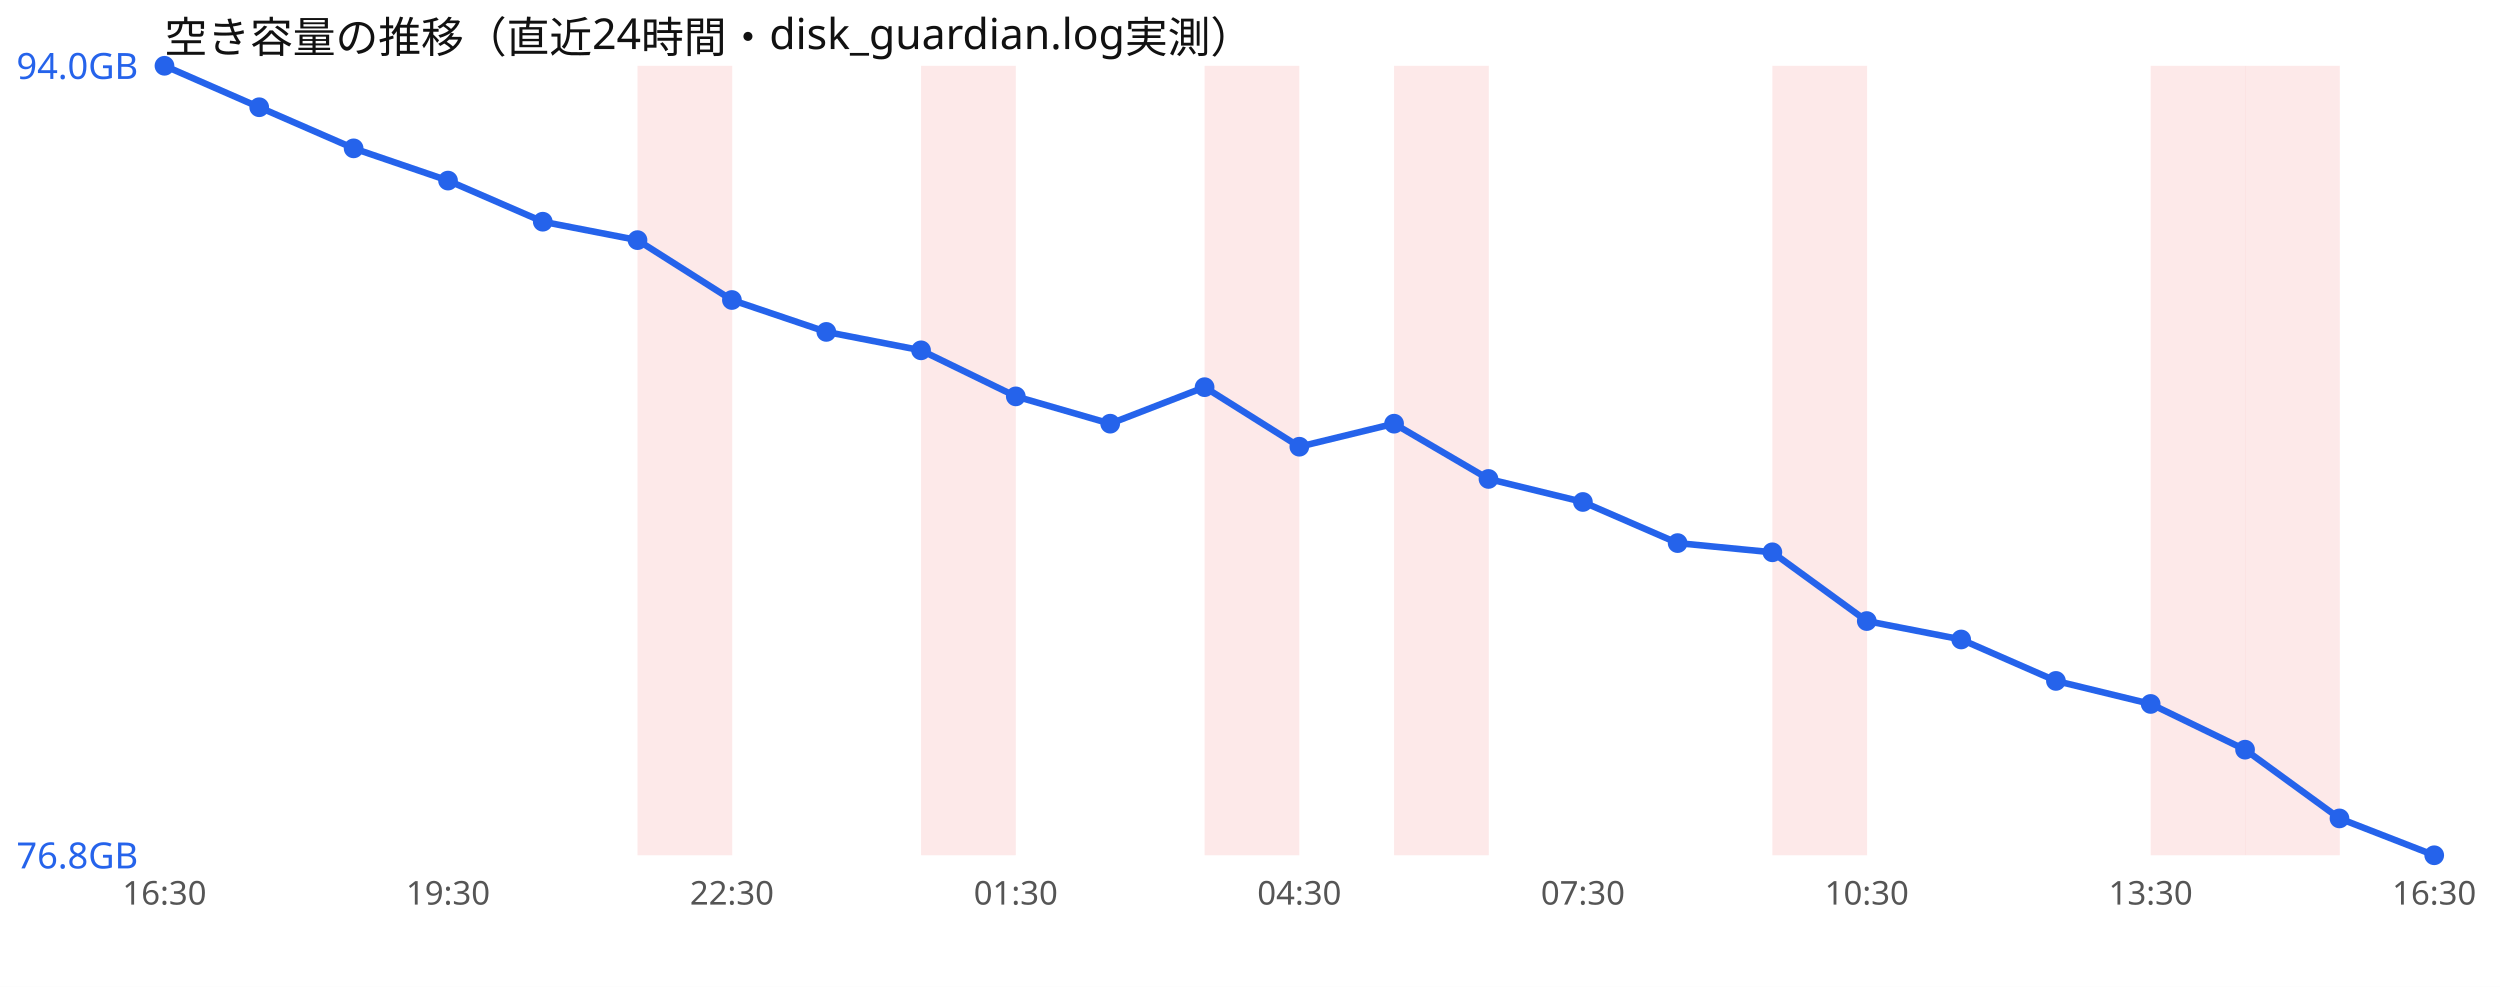
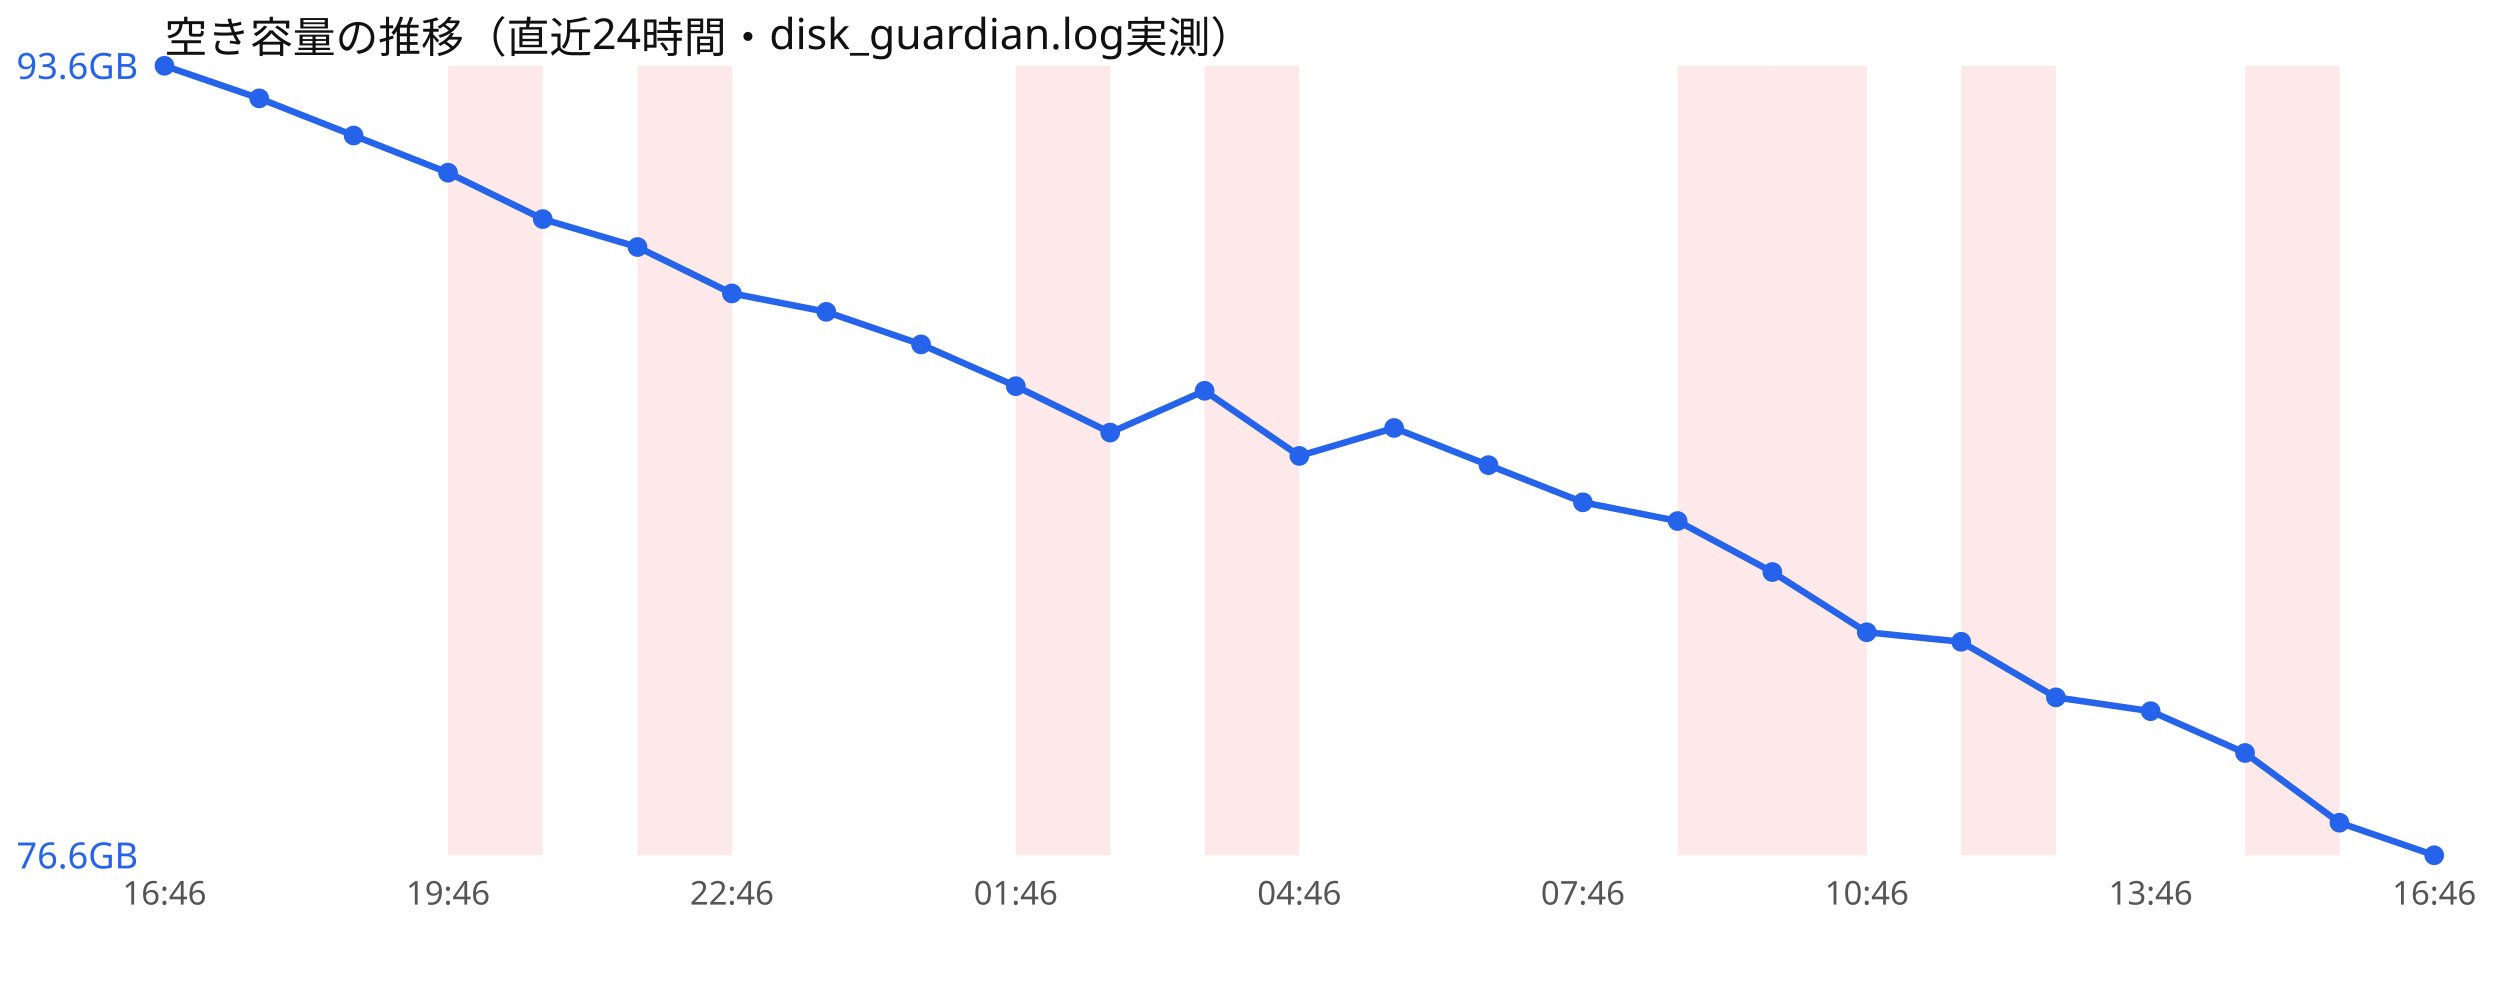
<svg xmlns="http://www.w3.org/2000/svg" width="760" height="300" viewBox="0 0 760 300" font-family="sans-serif">
  <rect width="760" height="300" fill="#ffffff" />
  <text x="50" y="16" font-size="13" fill="#111">空き容量の推移（直近24時間・disk_guardian.log実測）</text>
+   <rect x="136.2" y="20" width="28.8" height="240" fill="#ef4444" opacity="0.12" />
  <rect x="193.8" y="20" width="28.8" height="240" fill="#ef4444" opacity="0.12" />
-   <rect x="280.0" y="20" width="28.8" height="240" fill="#ef4444" opacity="0.12" />
+   <rect x="308.8" y="20" width="28.8" height="240" fill="#ef4444" opacity="0.12" />
  <rect x="366.2" y="20" width="28.8" height="240" fill="#ef4444" opacity="0.12" />
-   <rect x="423.8" y="20" width="28.8" height="240" fill="#ef4444" opacity="0.12" />
+   <rect x="510.0" y="20" width="28.8" height="240" fill="#ef4444" opacity="0.12" />
  <rect x="538.8" y="20" width="28.8" height="240" fill="#ef4444" opacity="0.12" />
-   <rect x="653.8" y="20" width="28.8" height="240" fill="#ef4444" opacity="0.12" />
+   <rect x="596.2" y="20" width="28.8" height="240" fill="#ef4444" opacity="0.12" />
  <rect x="682.5" y="20" width="28.8" height="240" fill="#ef4444" opacity="0.12" />
-   <polyline points="50.0,20.0 78.8,32.6 107.5,45.1 136.2,54.9 165.0,67.4 193.8,73.0 222.5,91.2 251.2,100.9 280.0,106.5 308.8,120.5 337.5,128.8 366.2,117.7 395.0,135.8 423.8,128.8 452.5,145.6 481.2,152.6 510.0,165.1 538.8,167.9 567.5,188.8 596.2,194.4 625.0,207.0 653.8,214.0 682.5,227.9 711.2,248.8 740.0,260.0" fill="none" stroke="#2563eb" stroke-width="2" />
+   <polyline points="50.0,20.0 78.8,29.9 107.5,41.2 136.2,52.5 165.0,66.6 193.8,75.1 222.5,89.2 251.2,94.8 280.0,104.7 308.8,117.4 337.5,131.5 366.2,118.8 395.0,138.6 423.8,130.1 452.5,141.4 481.2,152.7 510.0,158.4 538.8,173.9 567.5,192.2 596.2,195.1 625.0,212.0 653.8,216.2 682.5,228.9 711.2,250.1 740.0,260.0" fill="none" stroke="#2563eb" stroke-width="2" />
  <circle cx="50.0" cy="20.0" r="3" fill="#2563eb" />
-   <circle cx="78.8" cy="32.6" r="3" fill="#2563eb" />
-   <circle cx="107.5" cy="45.1" r="3" fill="#2563eb" />
-   <circle cx="136.2" cy="54.9" r="3" fill="#2563eb" />
-   <circle cx="165.0" cy="67.4" r="3" fill="#2563eb" />
-   <circle cx="193.8" cy="73.0" r="3" fill="#2563eb" />
-   <circle cx="222.5" cy="91.2" r="3" fill="#2563eb" />
-   <circle cx="251.2" cy="100.9" r="3" fill="#2563eb" />
-   <circle cx="280.0" cy="106.5" r="3" fill="#2563eb" />
-   <circle cx="308.8" cy="120.5" r="3" fill="#2563eb" />
-   <circle cx="337.5" cy="128.8" r="3" fill="#2563eb" />
-   <circle cx="366.2" cy="117.7" r="3" fill="#2563eb" />
-   <circle cx="395.0" cy="135.8" r="3" fill="#2563eb" />
-   <circle cx="423.8" cy="128.8" r="3" fill="#2563eb" />
-   <circle cx="452.5" cy="145.6" r="3" fill="#2563eb" />
-   <circle cx="481.2" cy="152.6" r="3" fill="#2563eb" />
-   <circle cx="510.0" cy="165.1" r="3" fill="#2563eb" />
-   <circle cx="538.8" cy="167.9" r="3" fill="#2563eb" />
-   <circle cx="567.5" cy="188.8" r="3" fill="#2563eb" />
-   <circle cx="596.2" cy="194.4" r="3" fill="#2563eb" />
-   <circle cx="625.0" cy="207.0" r="3" fill="#2563eb" />
-   <circle cx="653.8" cy="214.0" r="3" fill="#2563eb" />
-   <circle cx="682.5" cy="227.9" r="3" fill="#2563eb" />
-   <circle cx="711.2" cy="248.8" r="3" fill="#2563eb" />
+   <circle cx="78.8" cy="29.9" r="3" fill="#2563eb" />
+   <circle cx="107.5" cy="41.2" r="3" fill="#2563eb" />
+   <circle cx="136.2" cy="52.5" r="3" fill="#2563eb" />
+   <circle cx="165.0" cy="66.6" r="3" fill="#2563eb" />
+   <circle cx="193.8" cy="75.1" r="3" fill="#2563eb" />
+   <circle cx="222.5" cy="89.2" r="3" fill="#2563eb" />
+   <circle cx="251.2" cy="94.8" r="3" fill="#2563eb" />
+   <circle cx="280.0" cy="104.7" r="3" fill="#2563eb" />
+   <circle cx="308.8" cy="117.4" r="3" fill="#2563eb" />
+   <circle cx="337.5" cy="131.5" r="3" fill="#2563eb" />
+   <circle cx="366.2" cy="118.8" r="3" fill="#2563eb" />
+   <circle cx="395.0" cy="138.6" r="3" fill="#2563eb" />
+   <circle cx="423.8" cy="130.1" r="3" fill="#2563eb" />
+   <circle cx="452.5" cy="141.4" r="3" fill="#2563eb" />
+   <circle cx="481.2" cy="152.7" r="3" fill="#2563eb" />
+   <circle cx="510.0" cy="158.4" r="3" fill="#2563eb" />
+   <circle cx="538.8" cy="173.9" r="3" fill="#2563eb" />
+   <circle cx="567.5" cy="192.2" r="3" fill="#2563eb" />
+   <circle cx="596.2" cy="195.1" r="3" fill="#2563eb" />
+   <circle cx="625.0" cy="212.0" r="3" fill="#2563eb" />
+   <circle cx="653.8" cy="216.2" r="3" fill="#2563eb" />
+   <circle cx="682.5" cy="228.9" r="3" fill="#2563eb" />
+   <circle cx="711.2" cy="250.1" r="3" fill="#2563eb" />
  <circle cx="740.0" cy="260.0" r="3" fill="#2563eb" />
-   <text x="5" y="24.0" font-size="11" fill="#2563eb">94.0GB</text>
-   <text x="5" y="264.0" font-size="11" fill="#2563eb">76.8GB</text>
-   <text x="50.0" y="275" font-size="10" fill="#555" text-anchor="middle">16:30</text>
-   <text x="136.2" y="275" font-size="10" fill="#555" text-anchor="middle">19:30</text>
-   <text x="222.5" y="275" font-size="10" fill="#555" text-anchor="middle">22:30</text>
-   <text x="308.8" y="275" font-size="10" fill="#555" text-anchor="middle">01:30</text>
-   <text x="395.0" y="275" font-size="10" fill="#555" text-anchor="middle">04:30</text>
-   <text x="481.2" y="275" font-size="10" fill="#555" text-anchor="middle">07:30</text>
-   <text x="567.5" y="275" font-size="10" fill="#555" text-anchor="middle">10:30</text>
-   <text x="653.8" y="275" font-size="10" fill="#555" text-anchor="middle">13:30</text>
-   <text x="740.0" y="275" font-size="10" fill="#555" text-anchor="middle">16:30</text>
+   <text x="5" y="24.0" font-size="11" fill="#2563eb">93.6GB</text>
+   <text x="5" y="264.0" font-size="11" fill="#2563eb">76.6GB</text>
+   <text x="50.0" y="275" font-size="10" fill="#555" text-anchor="middle">16:46</text>
+   <text x="136.2" y="275" font-size="10" fill="#555" text-anchor="middle">19:46</text>
+   <text x="222.5" y="275" font-size="10" fill="#555" text-anchor="middle">22:46</text>
+   <text x="308.8" y="275" font-size="10" fill="#555" text-anchor="middle">01:46</text>
+   <text x="395.0" y="275" font-size="10" fill="#555" text-anchor="middle">04:46</text>
+   <text x="481.2" y="275" font-size="10" fill="#555" text-anchor="middle">07:46</text>
+   <text x="567.5" y="275" font-size="10" fill="#555" text-anchor="middle">10:46</text>
+   <text x="653.8" y="275" font-size="10" fill="#555" text-anchor="middle">13:46</text>
+   <text x="740.0" y="275" font-size="10" fill="#555" text-anchor="middle">16:46</text>
</svg>
